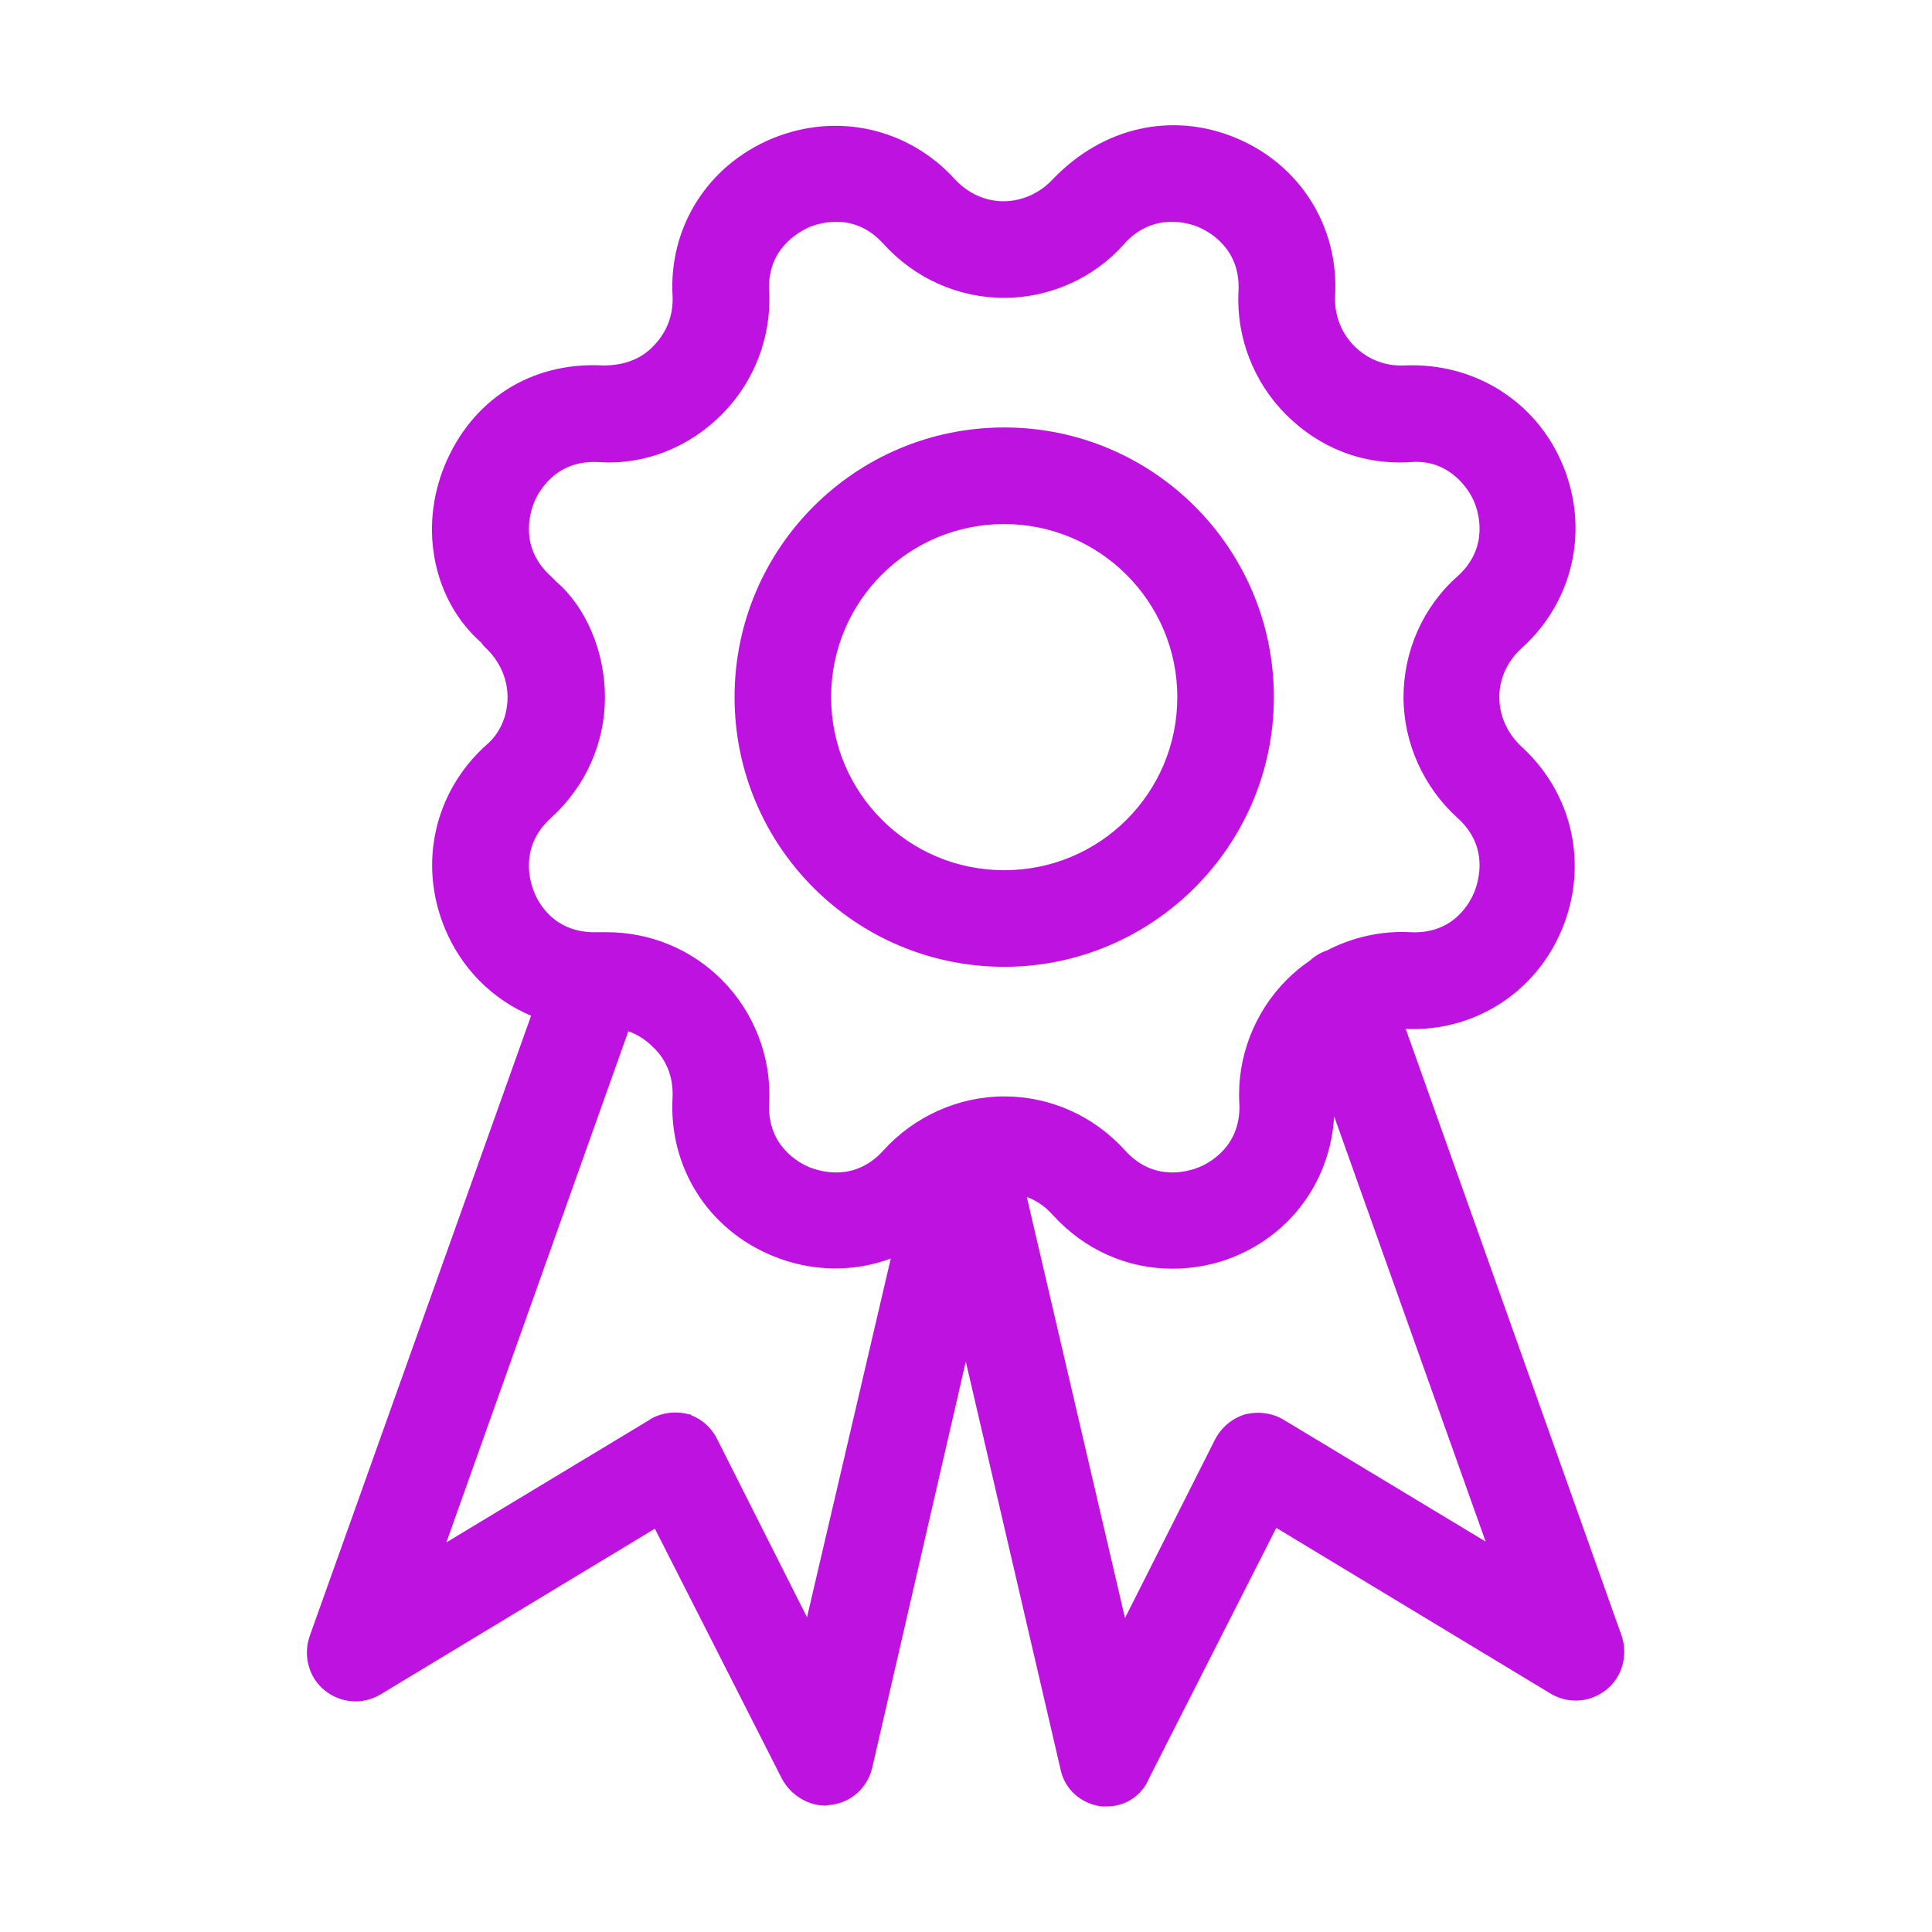
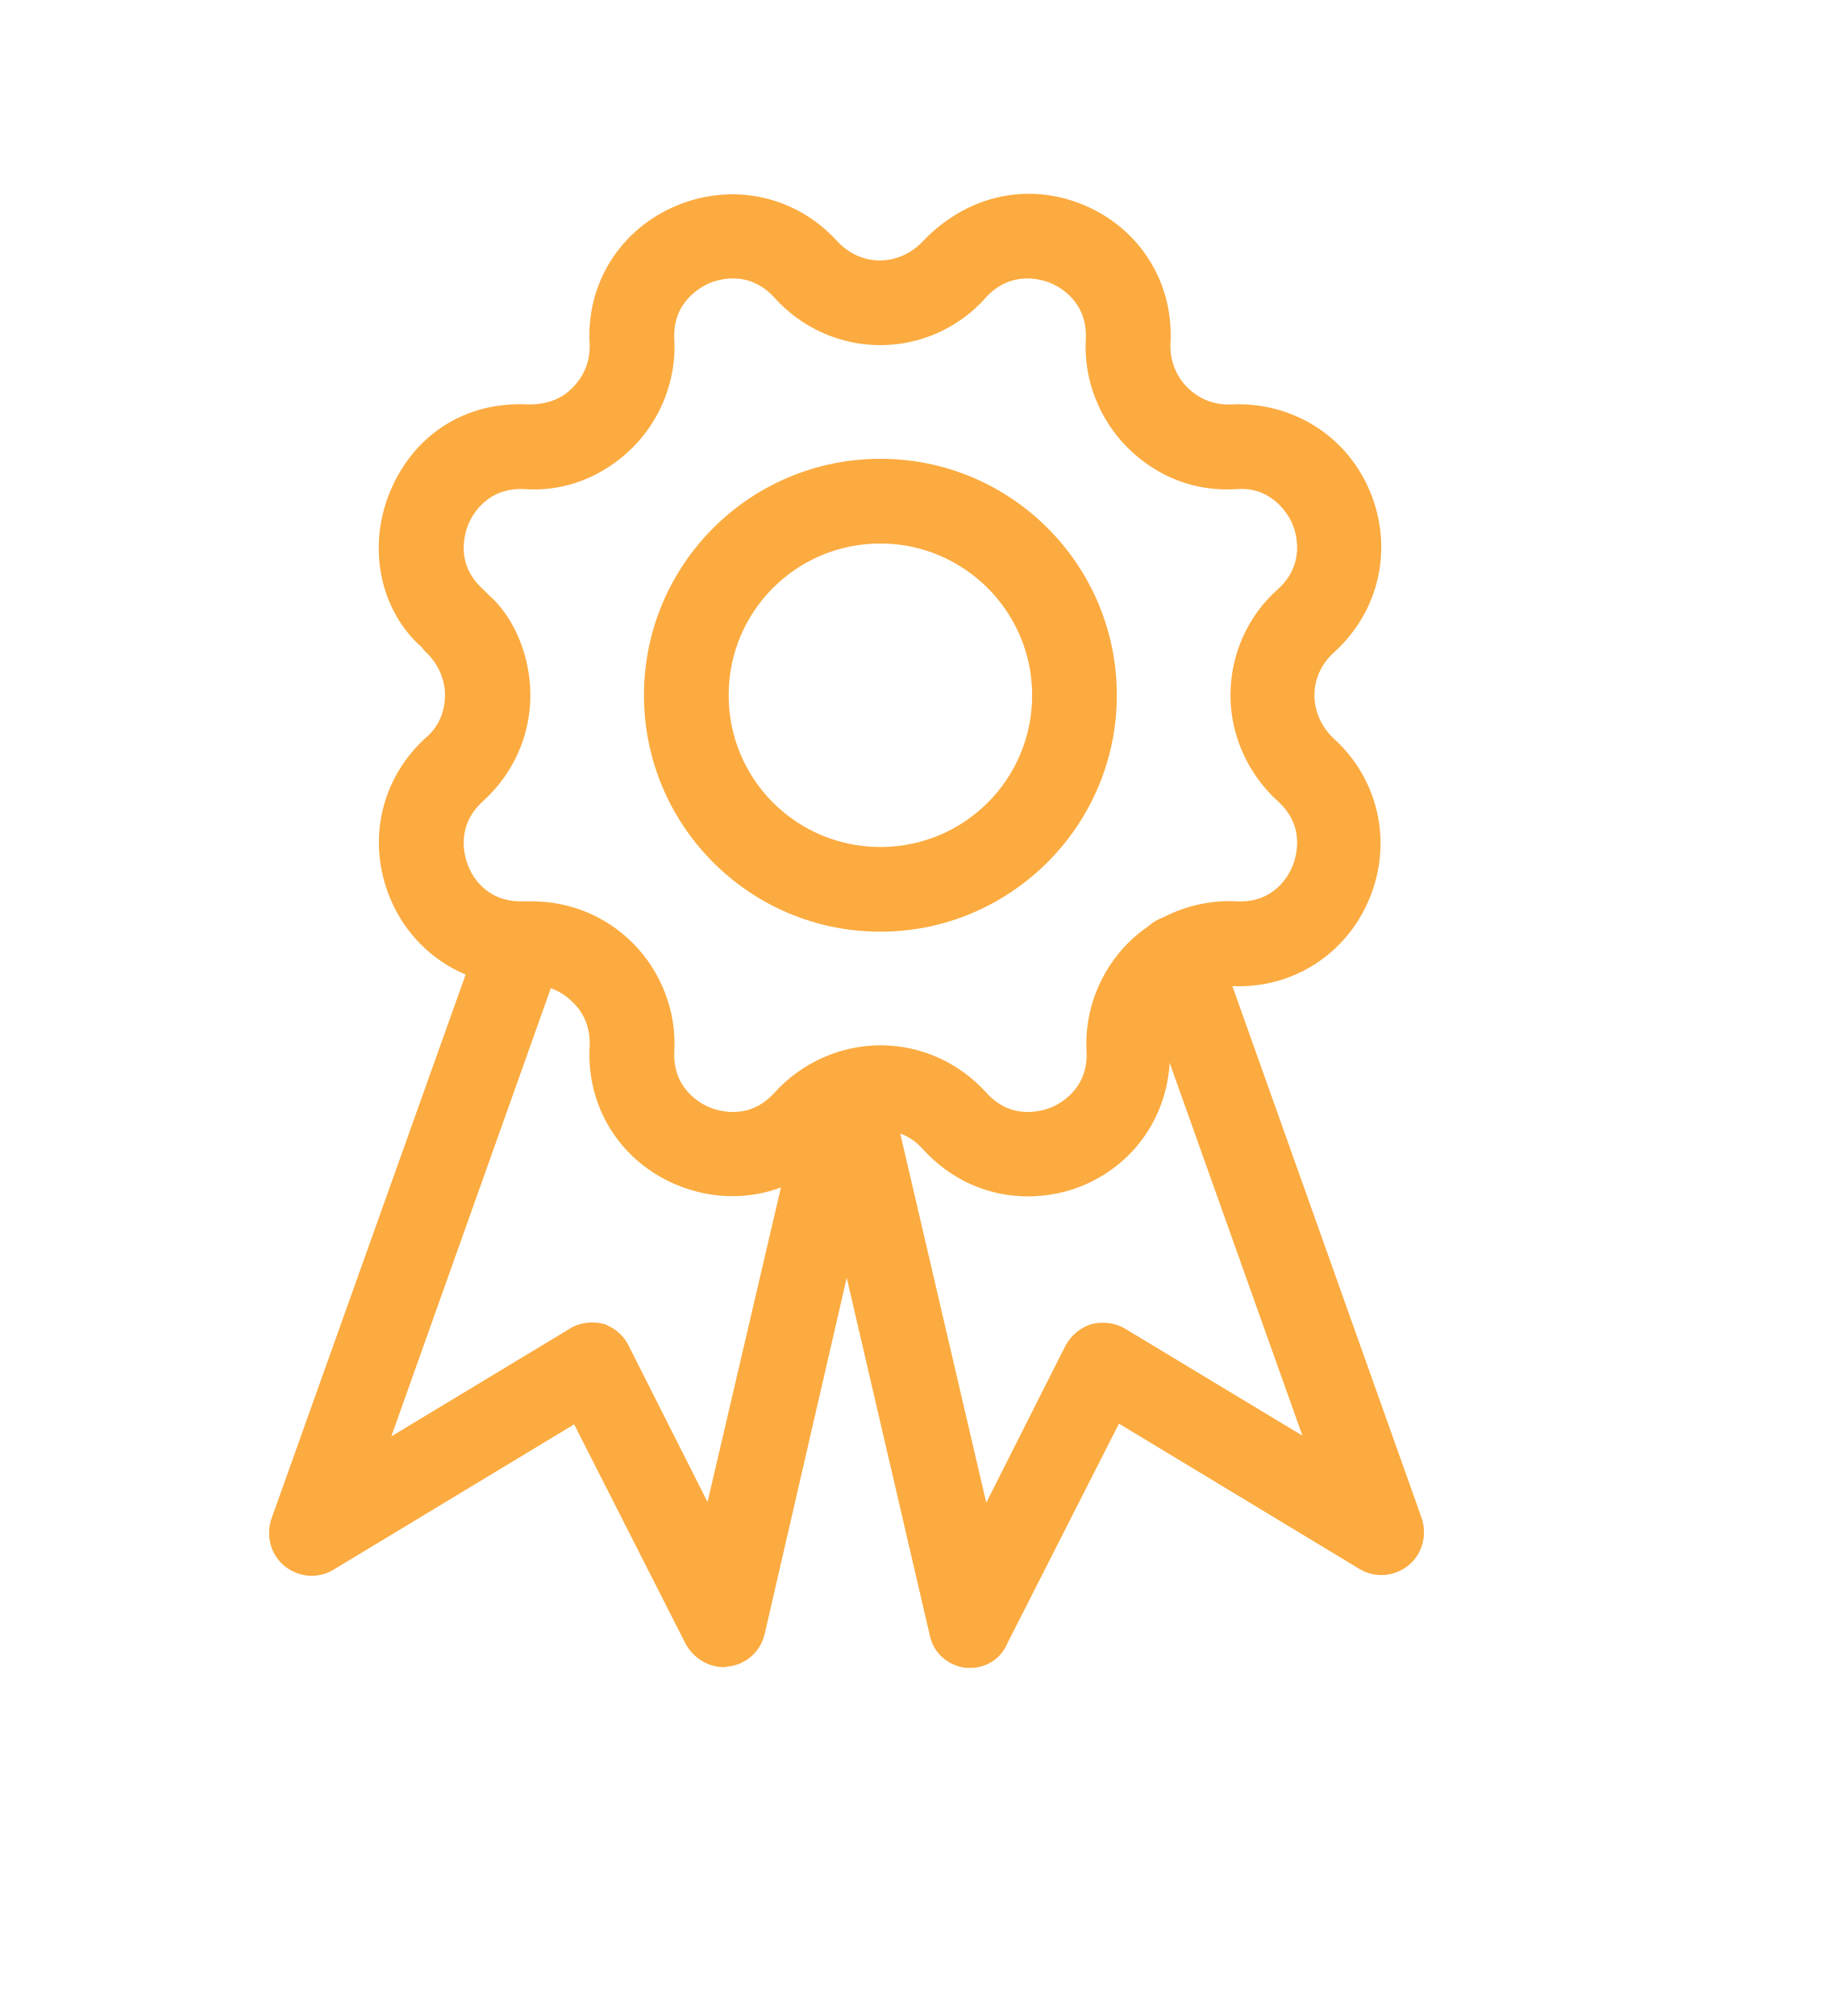
- <svg xmlns="http://www.w3.org/2000/svg" width="48" height="48" viewBox="0 0 48 48" fill="none">
-   <path fill-rule="evenodd" clip-rule="evenodd" d="M26.15 30.18C26.95 31.06 28.01 31.52 29.13 31.52C29.65 31.52 30.19 31.42 30.67 31.22C32.129 30.618 33.055 29.285 33.147 27.736L36.91 38.3L31.869 35.26C31.59 35.1 31.25 35.06 30.93 35.14C30.61 35.24 30.349 35.46 30.189 35.76L27.95 40.2L25.511 29.739C25.752 29.827 25.967 29.974 26.15 30.18ZM23.995 33.827L21.67 43.92C21.55 44.42 21.15 44.78 20.65 44.84C20.63 44.84 20.605 44.845 20.58 44.85C20.555 44.855 20.53 44.86 20.51 44.86C20.07 44.86 19.65 44.6 19.43 44.2L16.27 37.98L9.45 42.1C9.01 42.36 8.47 42.32 8.07 42C7.67 41.68 7.53 41.14 7.69 40.66L13.195 25.235C12.245 24.836 11.467 24.072 11.05 23.06C10.39 21.46 10.79 19.68 12.07 18.52C12.43 18.22 12.61 17.78 12.61 17.32C12.61 16.86 12.41 16.42 12.07 16.1C12.03 16.06 11.99 16.02 11.95 15.96C10.79 14.94 10.39 13.16 11.05 11.56C11.71 9.96 13.17 8.98 14.99 9.08C15.47 9.08 15.91 8.94 16.23 8.6C16.57 8.26 16.73 7.82 16.71 7.36C16.61 5.64 17.59 4.1 19.19 3.44C20.79 2.78 22.57 3.18 23.73 4.46C24.05 4.8 24.47 5 24.93 5C25.39 5 25.83 4.8 26.15 4.46C27.41 3.14 29.13 2.78 30.69 3.42C32.29 4.08 33.27 5.62 33.17 7.36C33.15 7.84 33.33 8.28 33.65 8.6C33.99 8.94 34.43 9.1 34.89 9.08C36.61 9 38.17 9.96 38.83 11.56C39.49 13.16 39.09 14.94 37.81 16.1C37.45 16.42 37.25 16.86 37.25 17.32C37.25 17.78 37.45 18.22 37.79 18.54C39.07 19.7 39.47 21.48 38.81 23.08C38.157 24.663 36.623 25.639 34.925 25.563L40.289 40.64C40.45 41.12 40.309 41.66 39.91 41.98C39.51 42.3 38.969 42.34 38.529 42.08L31.709 37.96L28.549 44.18C28.369 44.62 27.95 44.88 27.509 44.88H27.369C26.869 44.82 26.45 44.46 26.349 43.96L23.995 33.827ZM32.964 23.615C33.599 23.285 34.319 23.122 35.03 23.16C36.13 23.22 36.53 22.4 36.63 22.16C36.73 21.9 37.01 21.04 36.21 20.32C35.37 19.56 34.87 18.46 34.87 17.32C34.87 16.18 35.35 15.08 36.21 14.32C37.01 13.6 36.73 12.72 36.63 12.48C36.53 12.22 36.05 11.4 35.05 11.48C33.85 11.56 32.77 11.12 31.95 10.3C31.15 9.5 30.71 8.38 30.77 7.24C30.83 6.16 30.01 5.74 29.77 5.64C29.53 5.54 28.65 5.26 27.93 6.06C27.17 6.92 26.07 7.4 24.95 7.4C23.81 7.4 22.73 6.92 21.95 6.06C21.23 5.26 20.37 5.54 20.11 5.64C19.85 5.76 19.05 6.18 19.11 7.24C19.17 8.38 18.73 9.5 17.93 10.3C17.11 11.12 16.01 11.56 14.87 11.48C13.79 11.42 13.37 12.24 13.27 12.48C13.17 12.74 12.89 13.6 13.69 14.32L13.83 14.46C14.55 15.08 15.03 16.18 15.03 17.32C15.03 18.46 14.55 19.54 13.69 20.32C12.89 21.04 13.17 21.92 13.27 22.16C13.37 22.42 13.77 23.2 14.85 23.16H15.07C16.15 23.16 17.17 23.58 17.93 24.34C18.73 25.14 19.17 26.26 19.11 27.4C19.05 28.48 19.87 28.9 20.11 29C20.37 29.1 21.23 29.38 21.95 28.58C22.71 27.74 23.81 27.24 24.95 27.24C26.09 27.24 27.17 27.72 27.95 28.58C28.67 29.38 29.53 29.1 29.79 29C30.03 28.9 30.85 28.48 30.79 27.4C30.73 26.26 31.17 25.14 31.97 24.34C32.148 24.162 32.342 24.002 32.549 23.862C32.662 23.757 32.797 23.674 32.95 23.62C32.954 23.618 32.959 23.616 32.964 23.615ZM11.09 38.32L15.61 25.623C15.839 25.701 16.043 25.833 16.23 26.02C16.57 26.34 16.73 26.78 16.71 27.26C16.61 29 17.59 30.54 19.19 31.2C20.163 31.602 21.204 31.611 22.131 31.268L20.05 40.18L17.81 35.74C17.67 35.46 17.43 35.26 17.17 35.16C17.17 35.14 17.15 35.14 17.13 35.14C16.83 35.06 16.51 35.08 16.23 35.22C16.19 35.24 16.15 35.26 16.13 35.28L11.09 38.32ZM18.25 17.32C18.25 21.02 21.25 24.02 24.95 24.02C28.63 24.02 31.649 21.02 31.649 17.32C31.649 13.62 28.649 10.62 24.95 10.62C21.25 10.62 18.25 13.62 18.25 17.32ZM20.649 17.32C20.649 14.94 22.57 13.02 24.95 13.02C27.309 13.02 29.25 14.94 29.25 17.32C29.25 19.7 27.329 21.62 24.95 21.62C22.57 21.62 20.649 19.7 20.649 17.32Z" fill="#BE12E0" />
+ <svg xmlns="http://www.w3.org/2000/svg" width="44" height="48" viewBox="0 0 48 48" fill="none">
+   <path fill-rule="evenodd" clip-rule="evenodd" d="M23.971 27.664C24.705 28.471 25.676 28.893 26.703 28.893C27.18 28.893 27.675 28.801 28.115 28.618C29.452 28.066 30.301 26.844 30.385 25.424L33.834 35.108L29.214 32.321C28.958 32.174 28.646 32.138 28.353 32.211C28.059 32.303 27.821 32.504 27.674 32.779L25.621 36.849L23.386 27.26C23.606 27.341 23.804 27.476 23.971 27.664ZM21.996 31.008L19.865 40.259C19.755 40.718 19.388 41.048 18.93 41.103C18.911 41.103 18.888 41.107 18.865 41.112C18.843 41.116 18.82 41.121 18.801 41.121C18.398 41.121 18.013 40.883 17.811 40.516L14.915 34.814L8.663 38.591C8.26 38.829 7.765 38.793 7.398 38.499C7.031 38.206 6.903 37.711 7.05 37.271L12.096 23.132C11.225 22.765 10.512 22.065 10.13 21.138C9.525 19.671 9.891 18.039 11.065 16.976C11.395 16.701 11.56 16.298 11.56 15.876C11.56 15.454 11.376 15.051 11.065 14.758C11.028 14.721 10.991 14.684 10.955 14.629C9.891 13.694 9.525 12.063 10.13 10.596C10.735 9.129 12.073 8.231 13.741 8.323C14.181 8.323 14.585 8.194 14.878 7.883C15.19 7.571 15.336 7.168 15.318 6.746C15.226 5.169 16.125 3.758 17.591 3.153C19.058 2.548 20.69 2.914 21.753 4.088C22.046 4.399 22.431 4.583 22.853 4.583C23.275 4.583 23.678 4.399 23.971 4.088C25.126 2.878 26.703 2.548 28.133 3.134C29.6 3.739 30.498 5.151 30.406 6.746C30.388 7.186 30.553 7.589 30.846 7.883C31.158 8.194 31.561 8.341 31.983 8.323C33.56 8.249 34.99 9.129 35.595 10.596C36.2 12.063 35.833 13.694 34.66 14.758C34.33 15.051 34.146 15.454 34.146 15.876C34.146 16.298 34.33 16.701 34.641 16.994C35.815 18.058 36.181 19.689 35.576 21.156C34.978 22.607 33.572 23.502 32.015 23.432L36.933 37.252C37.079 37.693 36.951 38.188 36.584 38.481C36.218 38.774 35.723 38.811 35.319 38.572L29.068 34.796L26.171 40.498C26.006 40.901 25.621 41.139 25.218 41.139H25.089C24.631 41.084 24.246 40.754 24.154 40.296L21.996 31.008ZM30.218 21.646C30.8 21.345 31.459 21.195 32.111 21.229C33.12 21.284 33.486 20.533 33.578 20.313C33.67 20.074 33.926 19.286 33.193 18.626C32.423 17.929 31.965 16.921 31.965 15.876C31.965 14.831 32.405 13.823 33.193 13.126C33.926 12.466 33.67 11.659 33.578 11.439C33.486 11.201 33.046 10.449 32.13 10.523C31.03 10.596 30.04 10.193 29.288 9.441C28.555 8.708 28.151 7.681 28.206 6.636C28.261 5.646 27.51 5.261 27.29 5.169C27.07 5.078 26.263 4.821 25.603 5.554C24.906 6.343 23.898 6.783 22.871 6.783C21.826 6.783 20.836 6.343 20.121 5.554C19.461 4.821 18.673 5.078 18.435 5.169C18.196 5.279 17.463 5.664 17.518 6.636C17.573 7.681 17.17 8.708 16.436 9.441C15.685 10.193 14.676 10.596 13.631 10.523C12.641 10.468 12.256 11.219 12.165 11.439C12.073 11.678 11.816 12.466 12.55 13.126L12.678 13.254C13.338 13.823 13.778 14.831 13.778 15.876C13.778 16.921 13.338 17.911 12.55 18.626C11.816 19.286 12.073 20.093 12.165 20.313C12.256 20.551 12.623 21.266 13.613 21.229H13.815C14.805 21.229 15.74 21.614 16.436 22.311C17.17 23.044 17.573 24.071 17.518 25.116C17.463 26.106 18.215 26.491 18.435 26.583C18.673 26.674 19.461 26.931 20.121 26.198C20.818 25.428 21.826 24.969 22.871 24.969C23.916 24.969 24.906 25.409 25.621 26.198C26.281 26.931 27.07 26.674 27.308 26.583C27.528 26.491 28.28 26.106 28.225 25.116C28.17 24.071 28.573 23.044 29.306 22.311C29.469 22.148 29.647 22.002 29.837 21.873C29.941 21.777 30.064 21.701 30.204 21.651C30.209 21.649 30.213 21.648 30.218 21.646ZM10.166 35.126L14.309 23.487C14.52 23.559 14.707 23.68 14.878 23.851C15.19 24.144 15.336 24.548 15.318 24.988C15.226 26.583 16.125 27.994 17.591 28.599C18.484 28.968 19.438 28.976 20.287 28.662L18.38 36.831L16.326 32.761C16.198 32.504 15.978 32.321 15.74 32.229C15.74 32.211 15.721 32.211 15.703 32.211C15.428 32.138 15.135 32.156 14.878 32.284C14.841 32.303 14.805 32.321 14.786 32.339L10.166 35.126ZM16.729 15.876C16.729 19.268 19.479 22.018 22.871 22.018C26.244 22.018 29.013 19.268 29.013 15.876C29.013 12.485 26.263 9.735 22.871 9.735C19.479 9.735 16.729 12.485 16.729 15.876ZM18.929 15.876C18.929 13.695 20.689 11.935 22.871 11.935C25.034 11.935 26.813 13.695 26.813 15.876C26.813 18.058 25.053 19.818 22.871 19.818C20.689 19.818 18.929 18.058 18.929 15.876Z" fill="#FCAB40" />
</svg>
